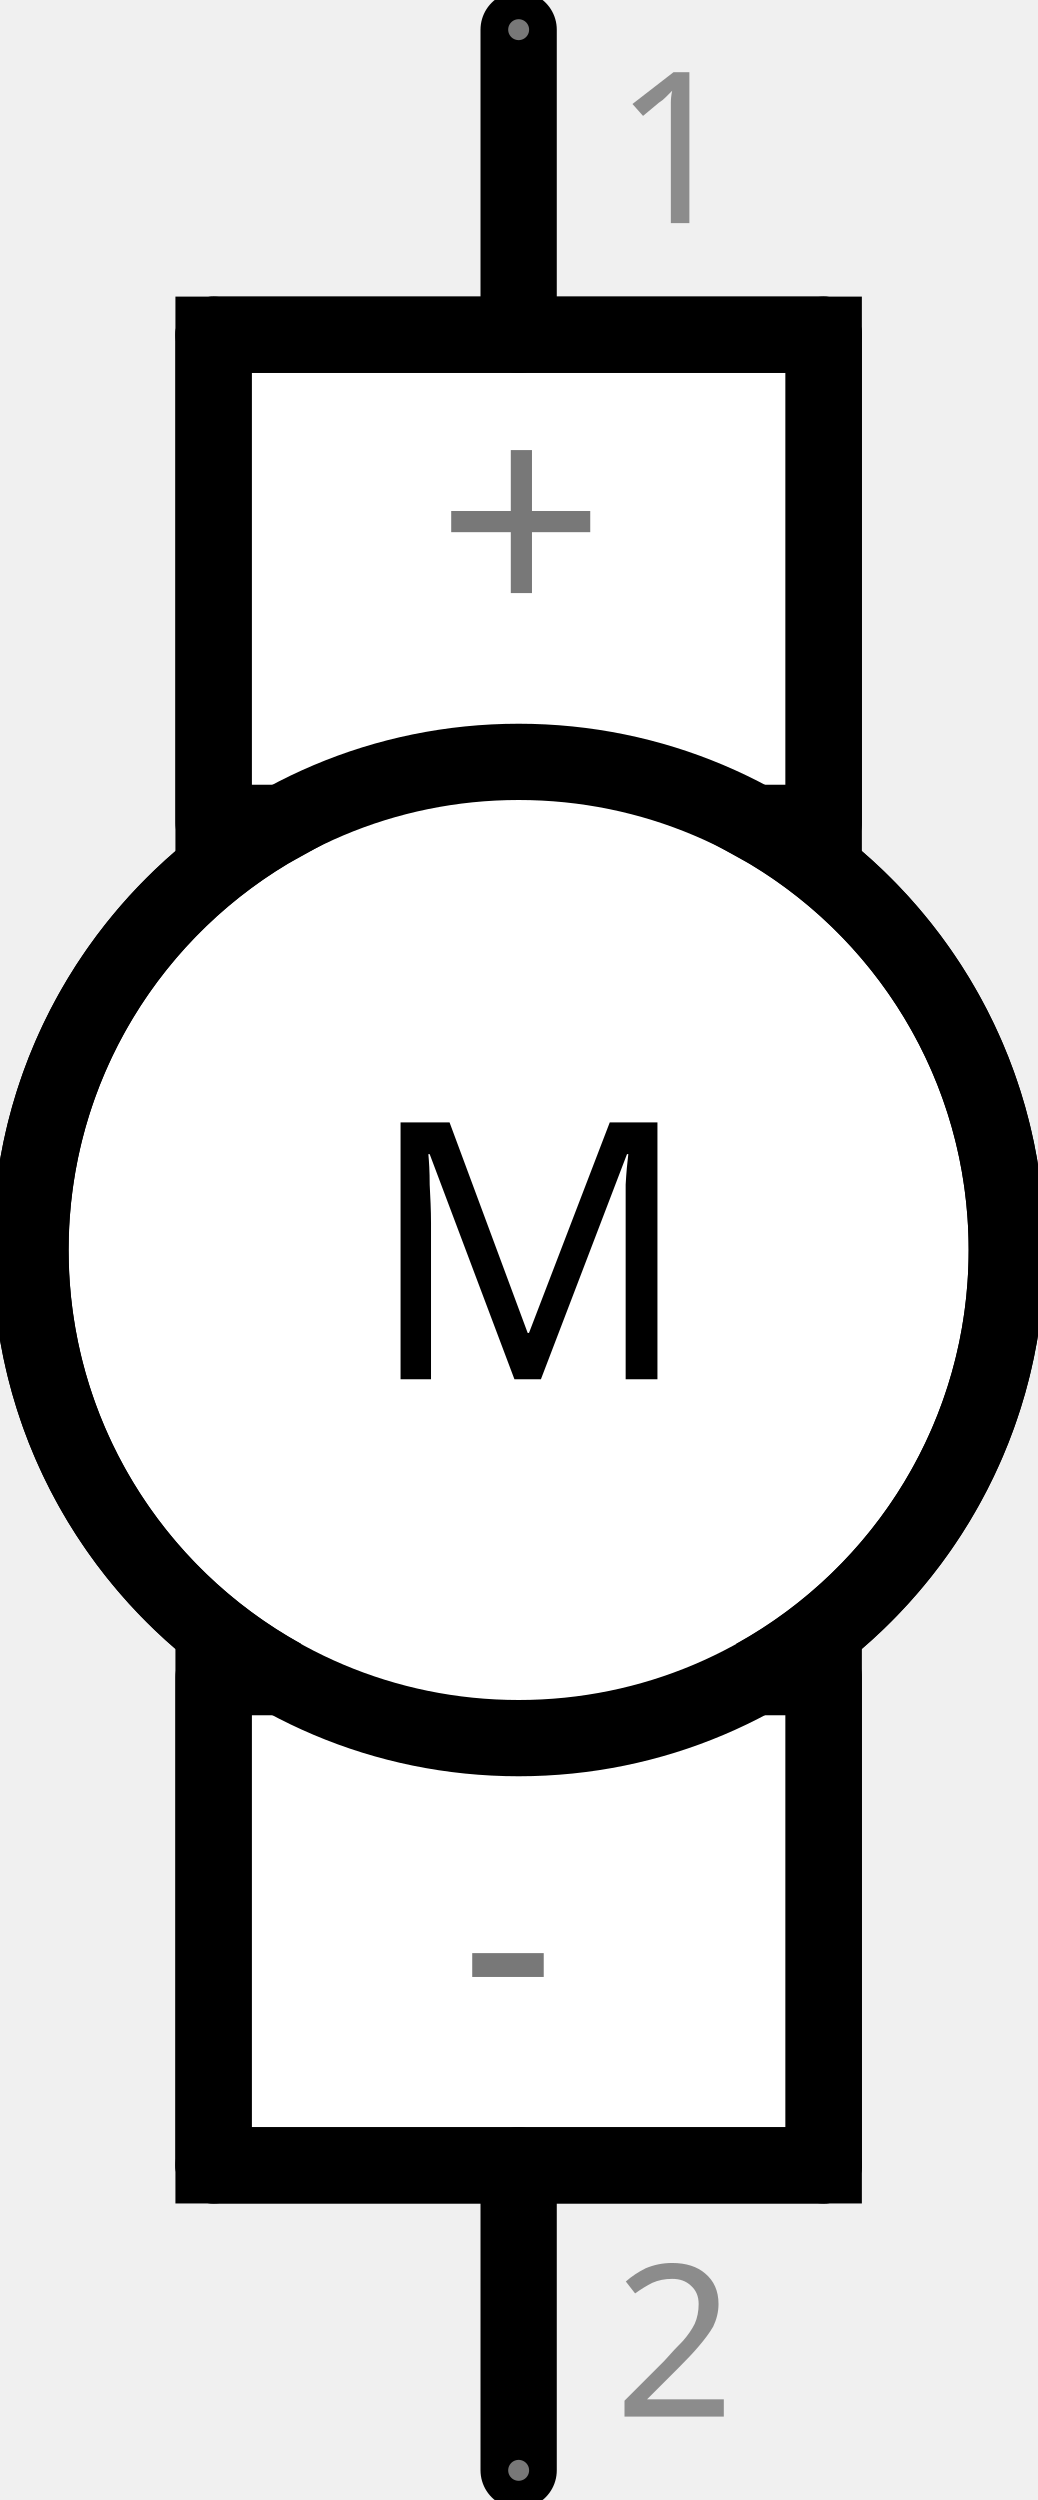
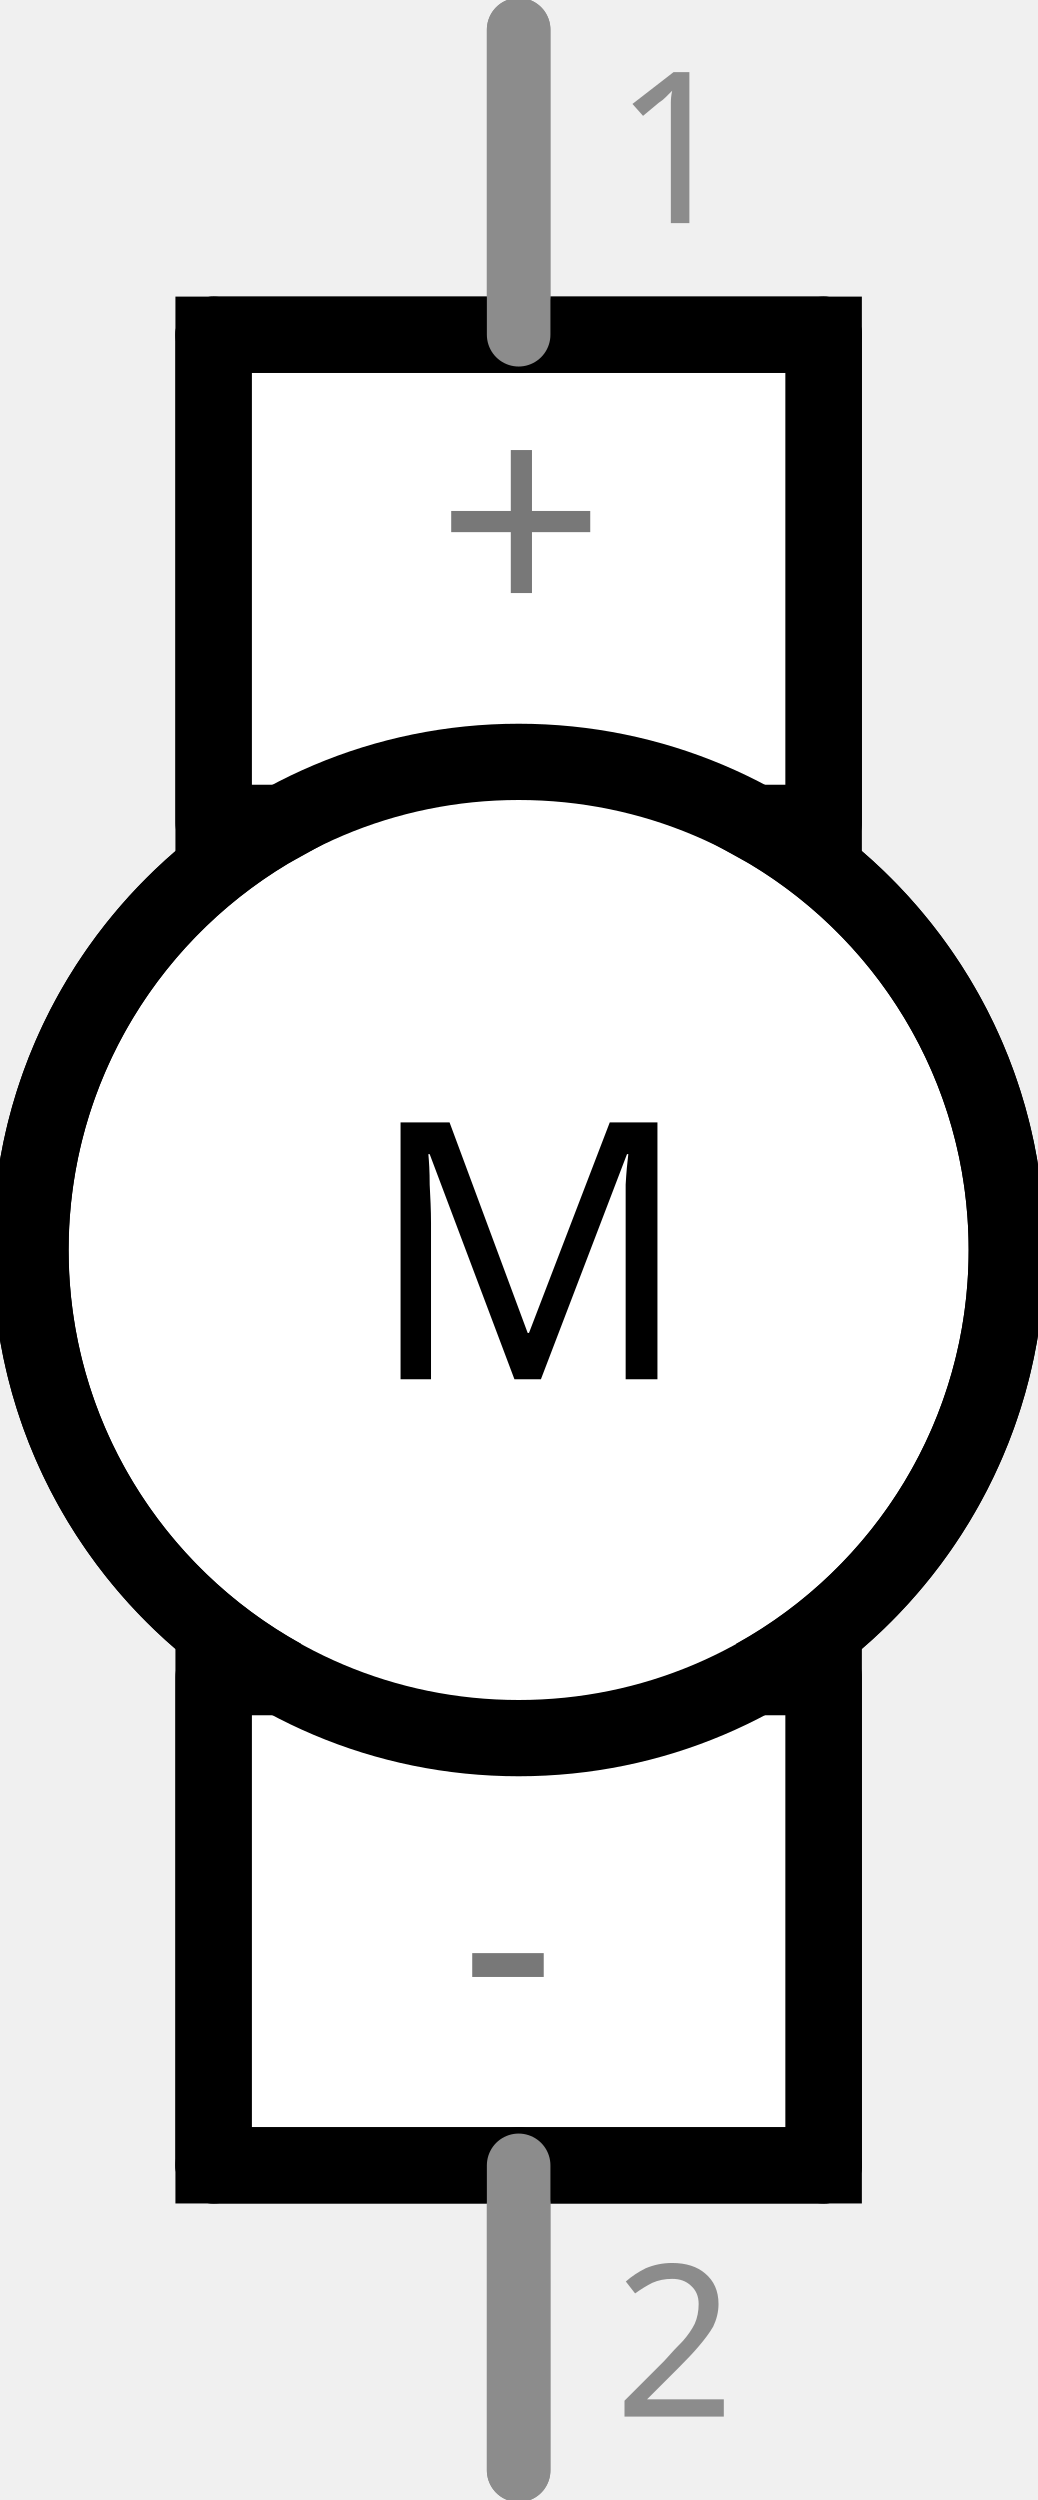
<svg xmlns="http://www.w3.org/2000/svg" version="1.1" id="Layer_1" x="0px" y="0px" width="12.24px" height="29.5px" viewBox="0 0 12.24 29.5" enable-background="new 0 0 12.24 29.5" xml:space="preserve">
  <g id="schematic">
-     <path fill="#FFFFFF" stroke="#000000" stroke-width="0.9" d="M11.88,14.75c0-2.17-1.2-4.058-2.973-5.04H9.72V3.95h-3.6h-3.6v5.76   h0.813c-1.772,0.982-2.974,2.87-2.974,5.04s1.201,4.059,2.974,5.04H2.52v5.761h3.6h3.6V19.79H8.906   C10.679,18.809,11.88,16.92,11.88,14.75z" />
+     <path fill="#FFFFFF" stroke="#000000" stroke-width="0.9" d="M11.88,14.75c0-2.17-1.199-4.058-2.973-5.04H9.72V3.95h-3.6h-3.6v5.76   h0.813c-1.772,0.982-2.974,2.87-2.974,5.04s1.201,4.059,2.974,5.04H2.52v5.761h3.6h3.6V19.79H8.905   C10.679,18.809,11.88,16.92,11.88,14.75z" />
    <text id="label" transform="matrix(1 0 0 1 4.3203 16.2754)" font-family="'DroidSans'" font-size="4.25">M</text>
    <line fill="none" stroke="#000000" stroke-width="0.9" stroke-linecap="round" x1="2.52" y1="3.95" x2="2.52" y2="9.71" />
    <line fill="none" stroke="#000000" stroke-width="0.9" stroke-linecap="round" x1="2.52" y1="3.95" x2="6.12" y2="3.95" />
    <line fill="none" stroke="#000000" stroke-width="0.9" stroke-linecap="round" x1="6.12" y1="3.95" x2="9.72" y2="3.95" />
    <line fill="none" stroke="#000000" stroke-width="0.9" stroke-linecap="round" x1="9.72" y1="3.95" x2="9.72" y2="9.71" />
    <line fill="none" stroke="#000000" stroke-width="0.9" stroke-linecap="round" x1="9.72" y1="25.551" x2="9.72" y2="19.79" />
    <line fill="none" stroke="#000000" stroke-width="0.9" stroke-linecap="round" x1="9.72" y1="25.551" x2="6.12" y2="25.551" />
    <line fill="none" stroke="#000000" stroke-width="0.9" stroke-linecap="round" x1="6.12" y1="25.551" x2="2.52" y2="25.551" />
    <line fill="none" stroke="#000000" stroke-width="0.9" stroke-linecap="round" x1="2.52" y1="25.551" x2="2.52" y2="19.79" />
-     <line fill="none" stroke="#000000" stroke-width="0.9" stroke-linecap="round" x1="6.12" y1="0.35" x2="6.12" y2="3.95" />
-     <line fill="none" stroke="#000000" stroke-width="0.9" stroke-linecap="round" x1="6.12" y1="29.15" x2="6.12" y2="25.551" />
+     <line fill="none" stroke="#8C8C8C" stroke-width="0.75" stroke-linecap="round" stroke-miterlimit="10" x1="6.12" y1="0.35" x2="6.12" y2="3.95" />
+     <line fill="none" stroke="#8C8C8C" stroke-width="0.75" stroke-linecap="round" stroke-miterlimit="10" x1="6.12" y1="29.15" x2="6.12" y2="25.551" />
    <circle fill="none" stroke="#000000" stroke-width="0.9" cx="6.12" cy="14.75" r="5.76" />
-     <line id="connector0pin" fill="none" stroke="#787878" stroke-width="0.247" stroke-linecap="round" x1="6.12" y1="0.35" x2="6.12" y2="0.35" />
-     <polygon id="connector0terminal" fill="none" points="6.12,0.35 6.12,0.35 6.12,0.35  " />
-     <text transform="matrix(1 0 0 1 7.2441 2.6333)" fill="#8C8C8C" font-family="'DroidSans'" font-size="2.5">1</text>
+     <polyline id="connector0pin" fill="none" stroke="#8C8C8C" stroke-width="0.75" stroke-linecap="round" stroke-miterlimit="10" points="   6.12,3.48 6.12,0.35 6.12,0.35  " />
+     <path id="connector0terminal" fill="none" d="M6.12,0.35L6.12,0.35L6.12,0.35z" />
+     <text transform="matrix(1 0 0 1 7.2441 2.6328)" fill="#8C8C8C" font-family="'DroidSans'" font-size="2.5">1</text>
    <g transform="translate(2.40594,0.864304)">
      <g transform="rotate(270)">
-         <text transform="matrix(0 1 -1 0 -6.5248 2.7464)" fill="#787878" font-family="'DroidSans'" font-size="3.5">+</text>
+         <text transform="matrix(0 1 -1 0 -6.5244 2.7464)" fill="#787878" font-family="'DroidSans'" font-size="3.5">+</text>
      </g>
    </g>
-     <line id="connector1pin" fill="none" stroke="#787878" stroke-width="0.247" stroke-linecap="round" x1="6.12" y1="29.15" x2="6.12" y2="29.15" />
-     <polygon id="connector1terminal" fill="none" points="6.12,29.15 6.12,29.15 6.12,29.15  " />
+     <polyline id="connector1pin" fill="none" stroke="#8C8C8C" stroke-width="0.75" stroke-linecap="round" stroke-miterlimit="10" points="   6.12,26.021 6.12,29.15 6.12,29.15  " />
+     <path id="connector1terminal" fill="none" d="M6.12,29.15L6.12,29.15L6.12,29.15z" />
    <text transform="matrix(1 0 0 1 7.2441 28.5156)" fill="#8C8C8C" font-family="'DroidSans'" font-size="2.5">2</text>
    <g transform="translate(2.40594,11.0243)">
      <g transform="rotate(270)">
        <text transform="matrix(0 1 -1 0 -13.1007 3.0257)" fill="#787878" font-family="'DroidSans'" font-size="3.5">-</text>
      </g>
    </g>
  </g>
</svg>
